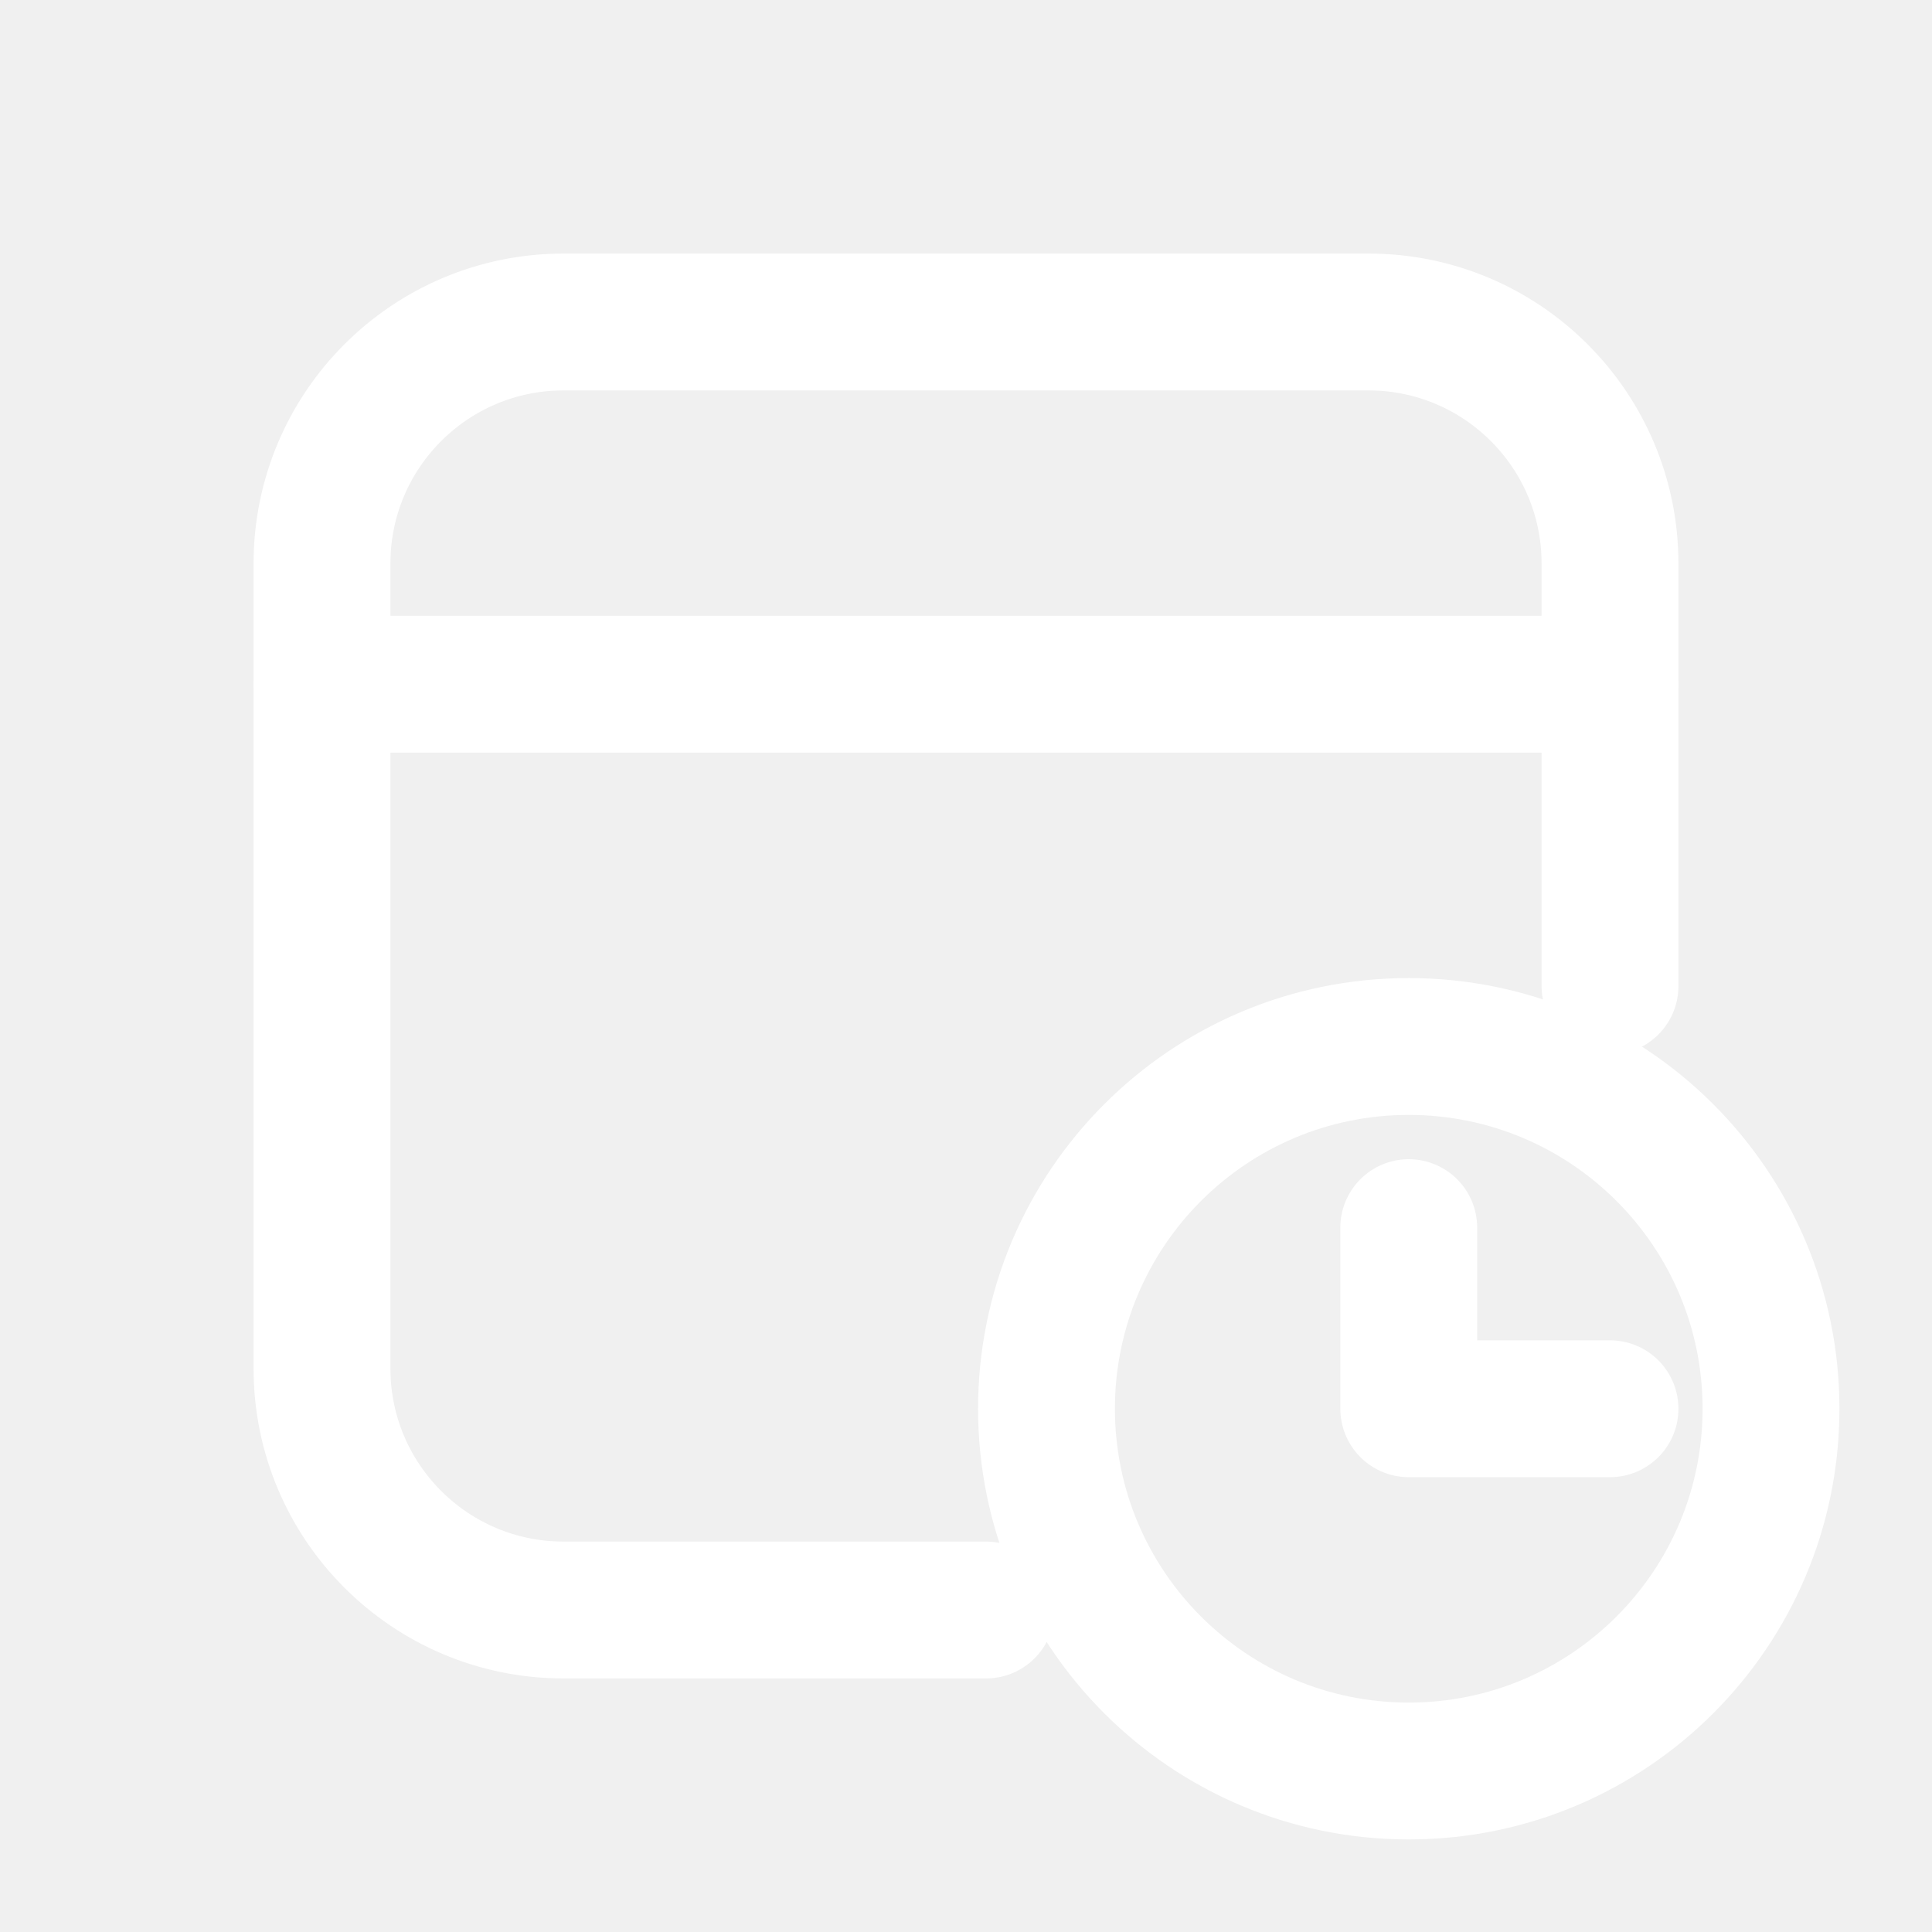
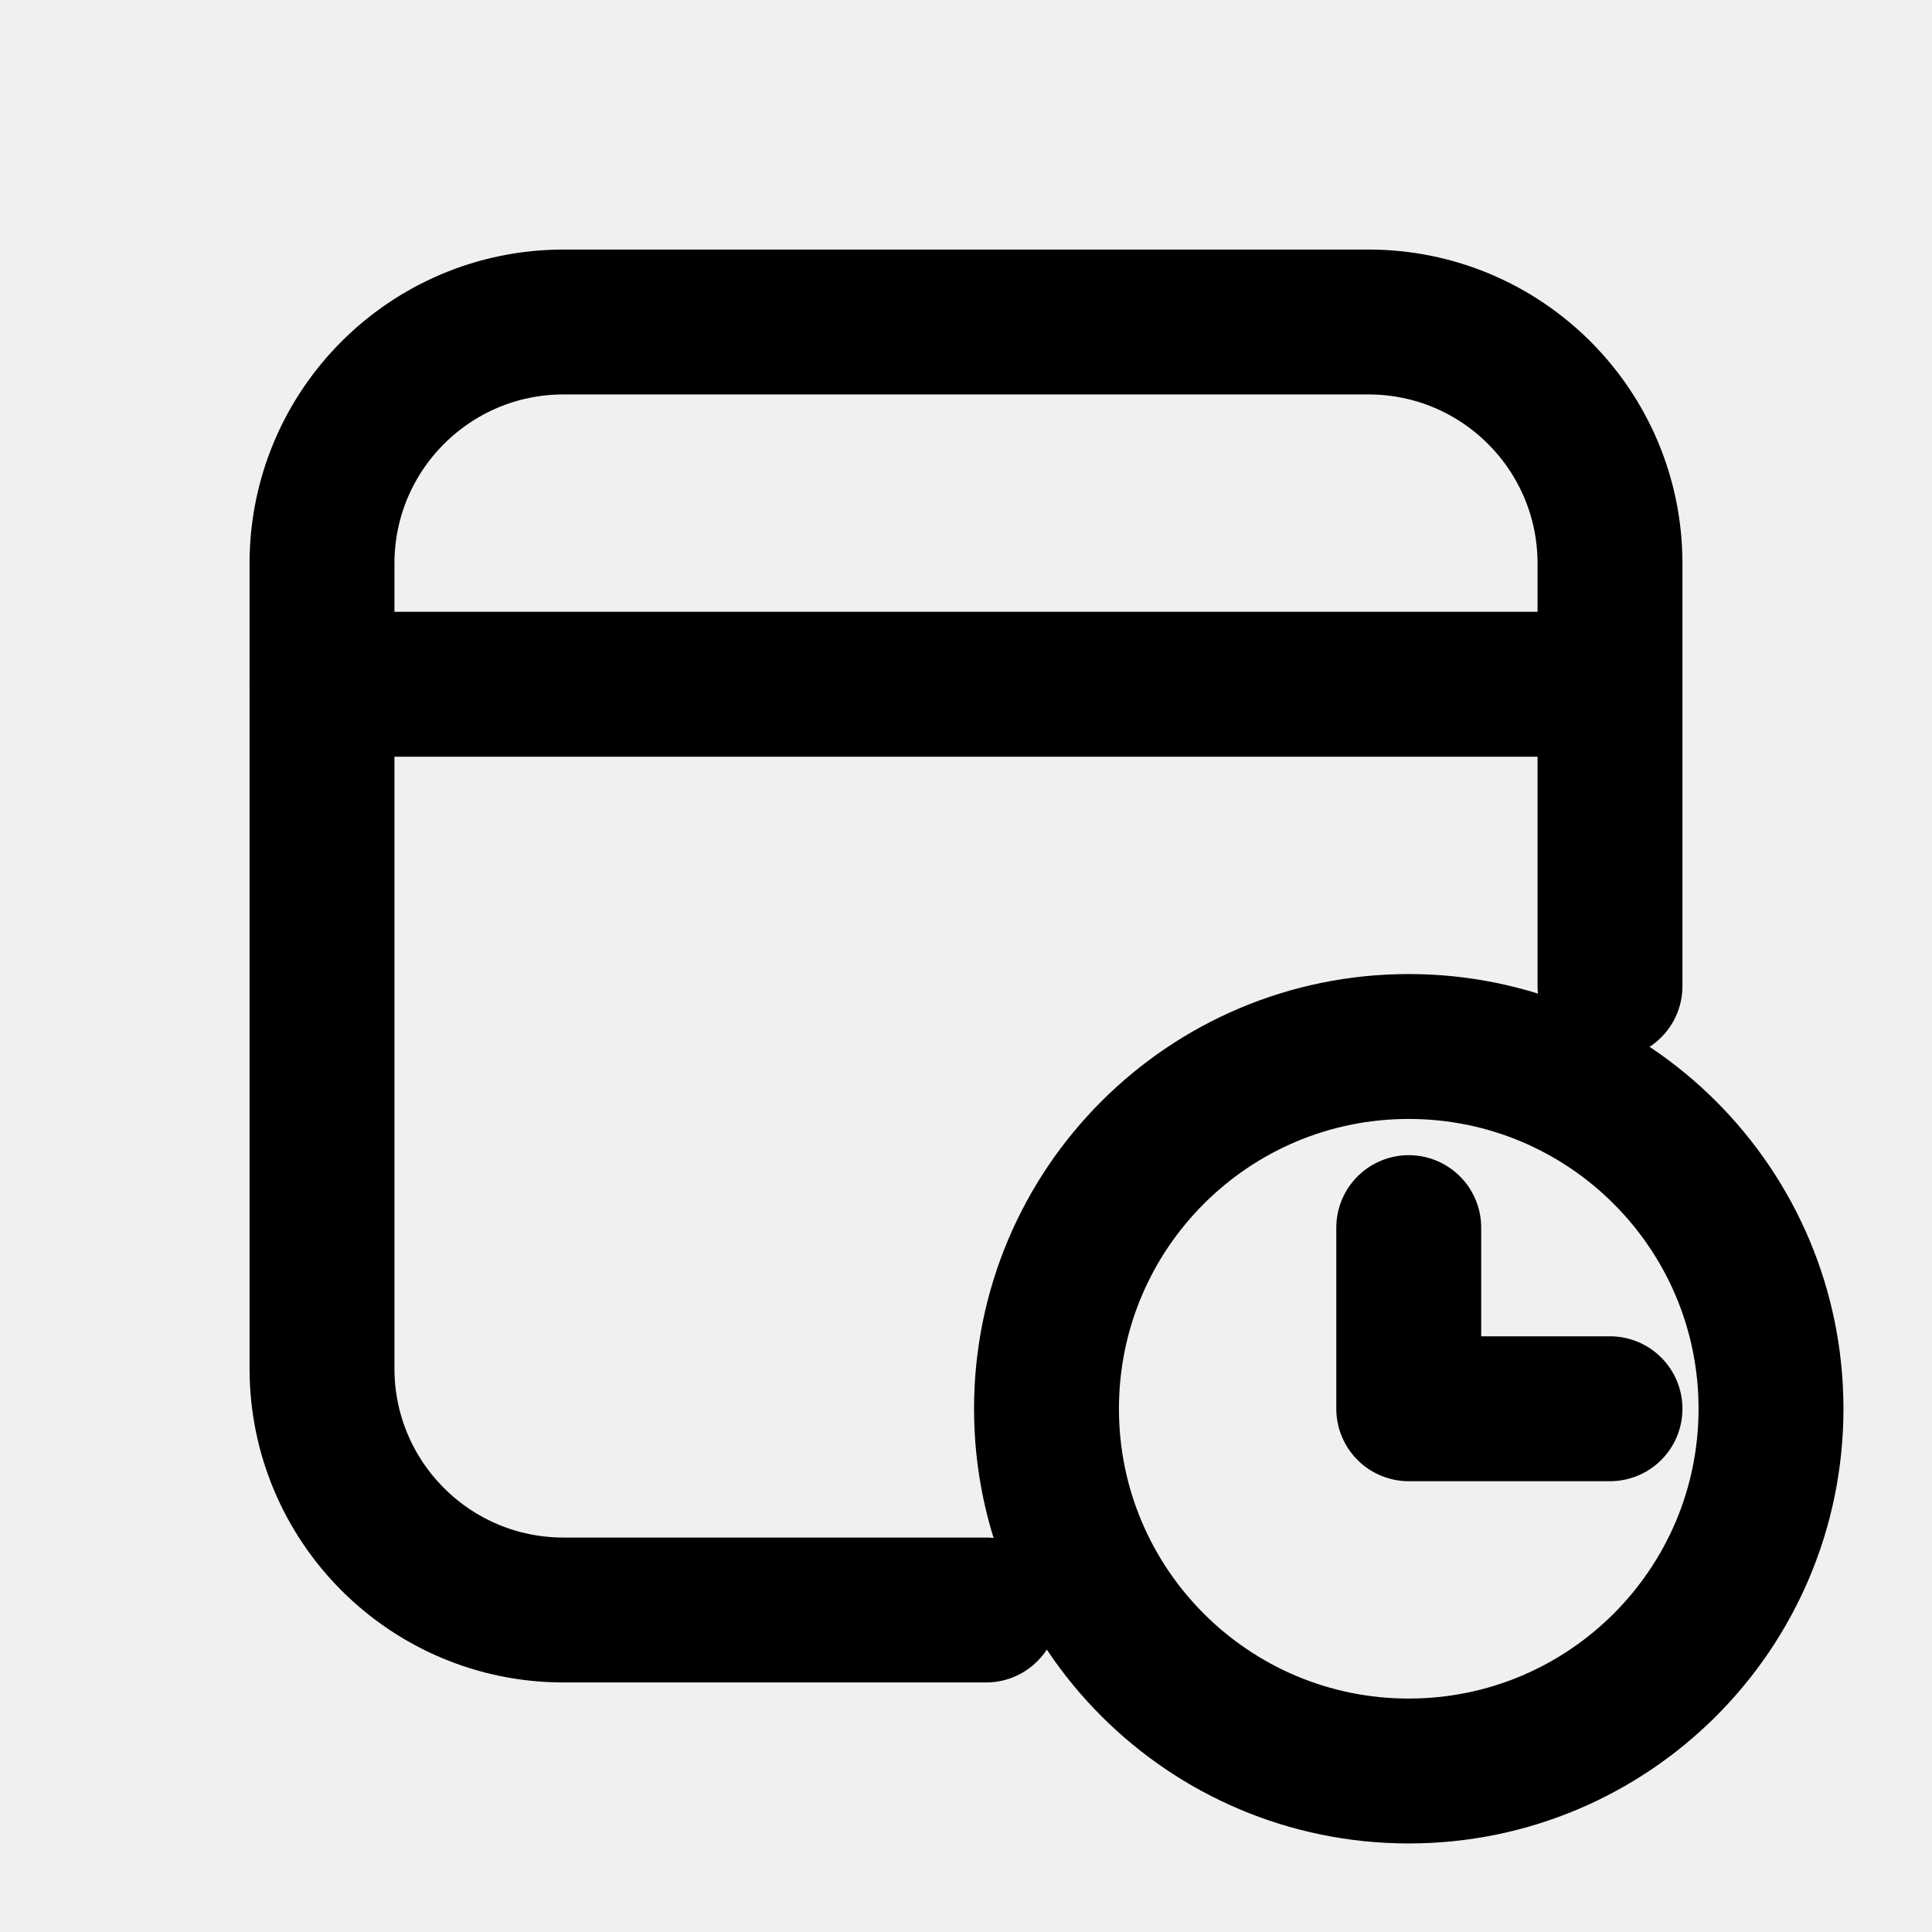
<svg xmlns="http://www.w3.org/2000/svg" viewBox="0 0 24 24" fill="none">
-   <path d="M12.25 20H7a3 3 0 0 1-3-3V7a3 3 0 0 1 3-3h10a3 3 0 0 1 3 3v5.25" stroke="#fff" stroke-linecap="round" stroke-linejoin="round" stroke-width="1.7" />
-   <path d="M4 8.5h16" stroke="#fff" stroke-linecap="round" stroke-linejoin="round" stroke-width="1.7" />
-   <circle cx="17.5" cy="17.5" r="4.5" stroke="#fff" stroke-width="1.7" />
-   <path d="M17.5 15.25v2.25H20" stroke="#fff" stroke-linecap="round" stroke-linejoin="round" stroke-width="1.7" />
+   <path d="M12.25 20H7a3 3 0 0 1-3-3V7a3 3 0 0 1 3-3h10a3 3 0 0 1 3 3v5.25" stroke="currentColor" stroke-linecap="round" stroke-linejoin="round" stroke-width="1.8" />
+   <path d="M4 8.5h16" stroke="currentColor" stroke-linecap="round" stroke-linejoin="round" stroke-width="1.8" />
+   <circle cx="17.5" cy="17.5" r="4.5" stroke="currentColor" stroke-width="1.8" />
+   <path d="M17.5 15.25v2.25H20" stroke="currentColor" stroke-linecap="round" stroke-linejoin="round" stroke-width="1.8" />
</svg>
